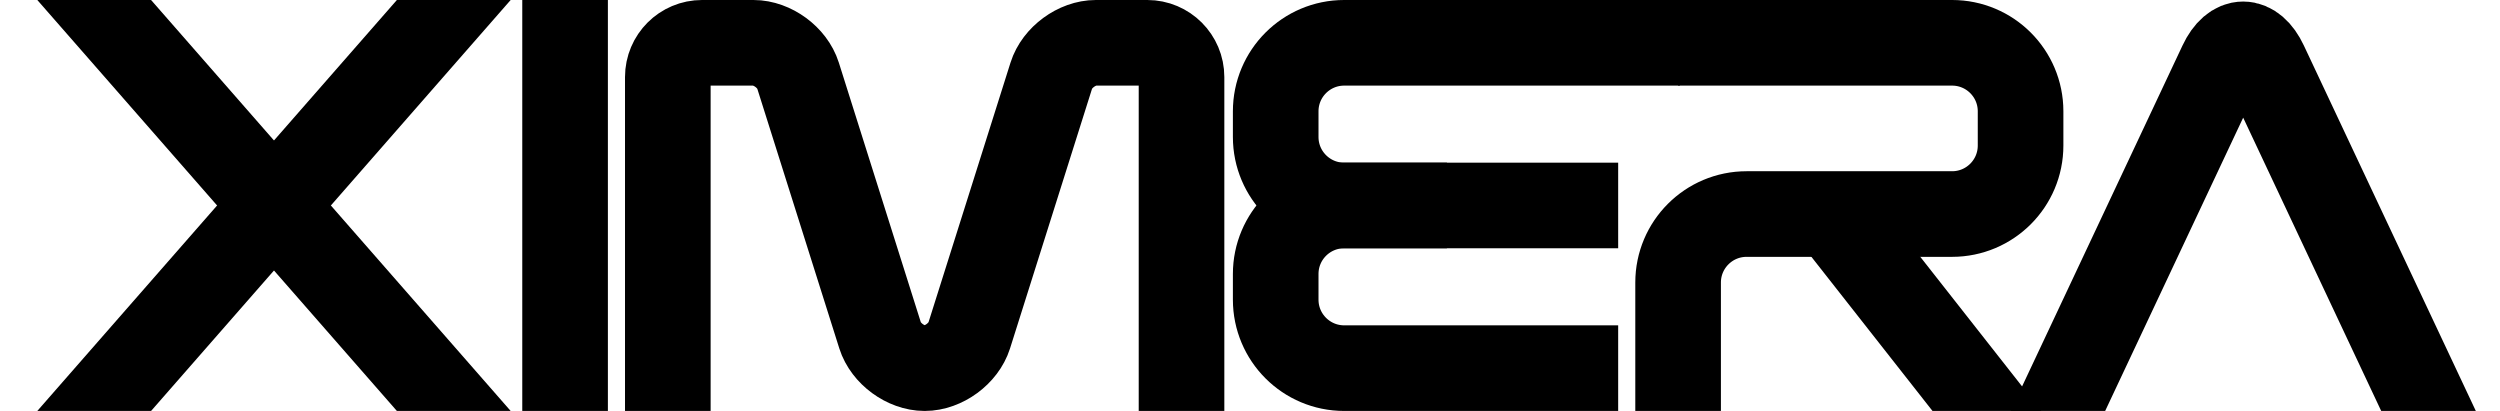
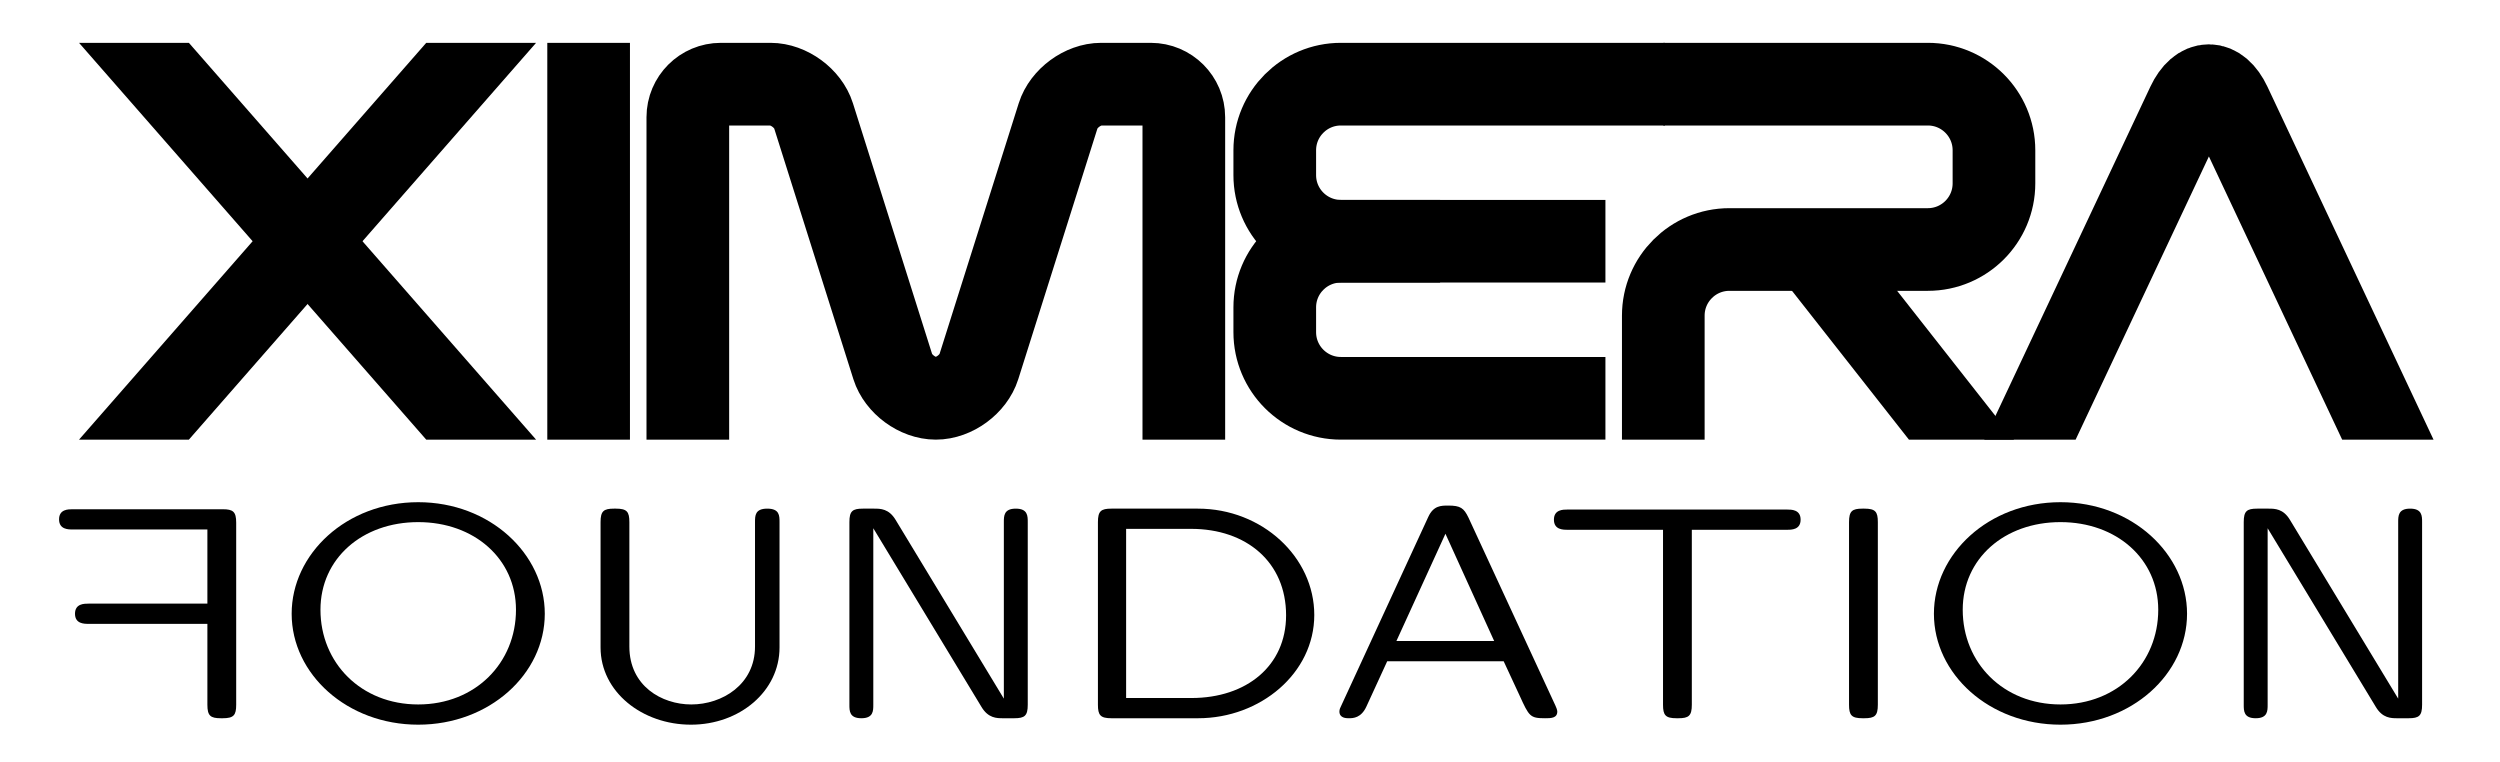
- <svg xmlns="http://www.w3.org/2000/svg" width="2069.291pt" height="340.157pt" viewBox="0 0 2069.291 340.157" version="1.1">
-   <defs>
-     <clipPath id="clip1">
-       <path d="M 0 0 L 1428 0 L 1428 340.156 L 0 340.156 Z M 0 0 " />
-     </clipPath>
-     <clipPath id="clip2">
-       <path d="M 432 0 L 504 0 L 504 340.156 L 432 340.156 Z M 432 0 " />
-     </clipPath>
-     <clipPath id="clip3">
-       <path d="M 0 0 L 1981 0 L 1981 340.156 L 0 340.156 Z M 0 0 " />
-     </clipPath>
-     <clipPath id="clip4">
-       <path d="M 53 0 L 2069.289 0 L 2069.289 340.156 L 53 340.156 Z M 53 0 " />
-     </clipPath>
-     <clipPath id="clip5">
-       <path d="M 386 0 L 2069.289 0 L 2069.289 340.156 L 386 340.156 Z M 386 0 " />
-     </clipPath>
-     <clipPath id="clip6">
-       <path d="M 514 0 L 2069.289 0 L 2069.289 340.156 L 514 340.156 Z M 514 0 " />
-     </clipPath>
-     <clipPath id="clip7">
-       <path d="M 684 0 L 2069.289 0 L 2069.289 340.156 L 684 340.156 Z M 684 0 " />
-     </clipPath>
-   </defs>
-   <g id="surface1">
-     <g clip-path="url(#clip1)" clip-rule="nonzero">
-       <path style="fill:none;stroke-width:70.867;stroke-linecap:butt;stroke-linejoin:miter;stroke:rgb(0%,0%,0%);stroke-opacity:1;stroke-miterlimit:10;" d="M 28.348 -56.695 L 425.203 396.856 " transform="matrix(1,0,0,-1,0,340.157)" />
-       <path style="fill:none;stroke-width:70.867;stroke-linecap:butt;stroke-linejoin:miter;stroke:rgb(0%,0%,0%);stroke-opacity:1;stroke-miterlimit:10;" d="M 28.348 396.856 L 425.203 -56.695 " transform="matrix(1,0,0,-1,0,340.157)" />
-     </g>
-     <g clip-path="url(#clip2)" clip-rule="nonzero">
-       <path style="fill:none;stroke-width:70.867;stroke-linecap:butt;stroke-linejoin:miter;stroke:rgb(0%,0%,0%);stroke-opacity:1;stroke-miterlimit:10;" d="M 467.723 0.001 L 467.723 340.161 " transform="matrix(1,0,0,-1,0,340.157)" />
-     </g>
-     <g clip-path="url(#clip3)" clip-rule="nonzero">
-       <path style="fill:none;stroke-width:70.867;stroke-linecap:butt;stroke-linejoin:miter;stroke:rgb(0%,0%,0%);stroke-opacity:1;stroke-miterlimit:10;" d="M 552.762 0.001 L 552.762 276.38 C 552.762 292.036 565.453 304.727 581.109 304.727 L 623.629 304.727 C 639.285 304.727 655.805 292.606 660.527 277.653 L 728.469 62.509 C 733.191 47.555 749.707 35.434 765.363 35.434 C 781.02 35.434 797.539 47.555 802.262 62.509 L 870.203 277.653 C 874.922 292.606 891.441 304.727 907.098 304.727 L 949.617 304.727 C 965.273 304.727 977.965 292.036 977.965 276.38 L 977.965 0.001 " transform="matrix(1,0,0,-1,0,340.157)" />
-     </g>
-     <g clip-path="url(#clip4)" clip-rule="nonzero">
-       <path style="fill:none;stroke-width:70.867;stroke-linecap:butt;stroke-linejoin:miter;stroke:rgb(0%,0%,0%);stroke-opacity:1;stroke-miterlimit:10;" d="M 1339.387 35.434 L 1112.613 35.434 C 1081.301 35.434 1055.918 60.817 1055.918 92.126 L 1055.918 113.387 C 1055.918 144.7 1081.301 170.083 1112.613 170.083 L 1339.387 170.083 " transform="matrix(1,0,0,-1,0,340.157)" />
-       <path style="fill:none;stroke-width:70.867;stroke-linecap:butt;stroke-linejoin:miter;stroke:rgb(0%,0%,0%);stroke-opacity:1;stroke-miterlimit:10;" d="M 1197.652 170.083 L 1112.613 170.083 C 1081.301 170.083 1055.918 195.462 1055.918 226.774 L 1055.918 248.036 C 1055.918 279.344 1081.301 304.727 1112.613 304.727 L 1390.41 304.727 " transform="matrix(1,0,0,-1,0,340.157)" />
-     </g>
-     <g clip-path="url(#clip5)" clip-rule="nonzero">
-       <path style="fill:none;stroke-width:70.867;stroke-linecap:butt;stroke-linejoin:miter;stroke:rgb(0%,0%,0%);stroke-opacity:1;stroke-miterlimit:10;" d="M 1388.996 304.727 L 1615.77 304.727 C 1647.082 304.727 1672.461 279.344 1672.461 248.036 L 1672.461 219.688 C 1672.461 188.376 1647.082 162.993 1615.77 162.993 L 1445.688 162.993 C 1414.375 162.993 1388.996 137.61 1388.996 106.302 L 1388.996 0.001 " transform="matrix(1,0,0,-1,0,340.157)" />
-     </g>
-     <g clip-path="url(#clip6)" clip-rule="nonzero">
-       <path style="fill:none;stroke-width:70.867;stroke-linecap:butt;stroke-linejoin:miter;stroke:rgb(0%,0%,0%);stroke-opacity:1;stroke-miterlimit:10;" d="M 1516.555 162.993 L 1672.461 -35.433 " transform="matrix(1,0,0,-1,0,340.157)" />
-     </g>
-     <g clip-path="url(#clip7)" clip-rule="nonzero">
-       <path style="fill:none;stroke-width:70.867;stroke-linecap:butt;stroke-linejoin:miter;stroke:rgb(0%,0%,0%);stroke-opacity:1;stroke-miterlimit:10;" d="M 1686.637 -35.433 L 1838.609 287.509 C 1848.609 308.759 1864.824 308.759 1874.824 287.509 L 2026.797 -35.433 " transform="matrix(1,0,0,-1,0,340.157)" />
-     </g>
+ <svg xmlns="http://www.w3.org/2000/svg" xmlns:xlink="http://www.w3.org/1999/xlink" version="1.1" width="193.848pt" height="59.013pt" viewBox="0 0 193.848 59.013">
+   <clipPath id="cp0">
+     <path transform="matrix(.09045,0,0,-.09045,3.336006,34.08901)" d="M 0 0 L 0 340.162 L 2069.318 340.162 L 2069.318 0 Z M 2069.318 340.162 " />
+   </clipPath>
+   <g clip-path="url(#cp0)">
+     <path transform="matrix(.09045,0,0,-.09045,3.336006,34.08901)" stroke-width="70.867" stroke-linecap="butt" stroke-miterlimit="10" stroke-linejoin="miter" fill="none" stroke="#000000" d="M 28.347 -56.694 L 425.202 396.855 " />
+     <path transform="matrix(.09045,0,0,-.09045,3.336006,34.08901)" stroke-width="70.867" stroke-linecap="butt" stroke-miterlimit="10" stroke-linejoin="miter" fill="none" stroke="#000000" d="M 28.347 396.855 L 425.202 -56.694 " />
+     <path transform="matrix(.09045,0,0,-.09045,3.336006,34.08901)" stroke-width="70.867" stroke-linecap="butt" stroke-miterlimit="10" stroke-linejoin="miter" fill="none" stroke="#000000" d="M 467.723 0 L 467.723 340.162 " />
+     <path transform="matrix(.09045,0,0,-.09045,3.336006,34.08901)" stroke-width="70.867" stroke-linecap="butt" stroke-miterlimit="10" stroke-linejoin="miter" fill="none" stroke="#000000" d="M 552.763 0 L 552.763 276.381 C 552.763 292.037 565.454 304.728 581.11 304.728 L 623.63 304.728 C 639.286 304.728 655.805 292.606 660.526 277.653 L 728.468 62.509 C 733.19 47.555 749.708 35.433 765.364 35.433 C 781.02 35.433 797.539 47.555 802.26 62.509 L 870.202 277.653 C 874.924 292.606 891.442 304.728 907.098 304.728 L 949.618 304.728 C 965.274 304.728 977.965 292.037 977.965 276.381 L 977.965 0 " />
+     <path transform="matrix(.09045,0,0,-.09045,3.336006,34.08901)" stroke-width="70.867" stroke-linecap="butt" stroke-miterlimit="10" stroke-linejoin="miter" fill="none" stroke="#000000" d="M 1339.387 35.434 L 1112.613 35.434 C 1081.301 35.434 1055.919 60.816 1055.919 92.127 L 1055.919 113.387 C 1055.919 144.699 1081.301 170.081 1112.613 170.081 L 1339.387 170.081 " />
+     <path transform="matrix(.09045,0,0,-.09045,3.336006,34.08901)" stroke-width="70.867" stroke-linecap="butt" stroke-miterlimit="10" stroke-linejoin="miter" fill="none" stroke="#000000" d="M 1197.653 170.081 L 1112.613 170.081 C 1081.301 170.081 1055.919 195.463 1055.919 226.774 L 1055.919 248.035 C 1055.919 279.346 1081.301 304.728 1112.613 304.728 L 1390.411 304.728 " />
+     <path transform="matrix(.09045,0,0,-.09045,3.336006,34.08901)" stroke-width="70.867" stroke-linecap="butt" stroke-miterlimit="10" stroke-linejoin="miter" fill="none" stroke="#000000" d="M 1388.994 304.728 L 1615.769 304.728 C 1647.08 304.728 1672.462 279.346 1672.462 248.035 L 1672.462 219.688 C 1672.462 188.376 1647.08 162.994 1615.769 162.994 L 1445.688 162.994 C 1414.377 162.994 1388.994 137.612 1388.994 106.3 L 1388.994 0 " />
+     <path transform="matrix(.09045,0,0,-.09045,3.336006,34.08901)" stroke-width="70.867" stroke-linecap="butt" stroke-miterlimit="10" stroke-linejoin="miter" fill="none" stroke="#000000" d="M 1516.555 162.994 L 1672.462 -35.434 " />
+     <path transform="matrix(.09045,0,0,-.09045,3.336006,34.08901)" stroke-width="70.867" stroke-linecap="butt" stroke-miterlimit="10" stroke-linejoin="miter" fill="none" stroke="#000000" d="M 1686.636 -35.434 L 1838.608 287.507 C 1848.609 308.76 1864.824 308.76 1874.826 287.507 L 2026.798 -35.434 " />
  </g>
+   <symbol id="font_1_3">
+     <path d="M .578 .649 C .578 .682 .548 .682 .534 .682 L .044 .682 C .01 .682 0 .674 0 .638 L 0 .044 C 0 .01 .008 0 .044 0 L .05 0 C .084 0 .094 .008 .094 .044 L .094 .308 L .482 .308 C .496 .308 .526 .308 .526 .341 C .526 .374 .496 .374 .482 .374 L .094 .374 L .094 .616 L .534 .616 C .548 .616 .578 .616 .578 .649 Z " />
+   </symbol>
+   <use xlink:href="#font_1_3" transform="matrix(-23.76179,0,0,-23.76179,18.3142,55.692)" />
+   <symbol id="font_1_6">
+     <path d="M .826 .362 C .826 .557 .647 .726 .413 .726 C .178 .726 0 .557 0 .362 C 0 .165 .181 0 .413 0 C .645 0 .826 .165 .826 .362 M .732 .375 C .732 .202 .6 .066 .413 .066 C .226 .066 .094 .202 .094 .375 C .094 .542 .23 .661 .413 .661 C .596 .661 .732 .541 .732 .375 Z " />
+   </symbol>
+   <symbol id="font_1_8">
+     <path d="M .584 .252 L .584 .661 C .584 .682 .584 .705 .544 .705 C .504 .705 .504 .682 .504 .661 L .504 .255 C .504 .131 .397 .066 .296 .066 C .2 .066 .094 .126 .094 .255 L .094 .661 C .094 .695 .086 .705 .05 .705 L .044 .705 C .01 .705 0 .697 0 .661 L 0 .252 C 0 .107 .136 0 .295 0 C .454 0 .584 .109 .584 .252 Z " />
+   </symbol>
+   <symbol id="font_1_5">
+     <path d="M .582 .044 L .582 .64 C .582 .66 .582 .684 .543 .684 C .504 .684 .504 .66 .504 .64 L .504 .064 L .151 .647 C .129 .684 .101 .684 .081 .684 L .044 .684 C .01 .684 0 .676 0 .64 L 0 .044 C 0 .024 0 0 .039 0 C .078 0 .078 .024 .078 .044 L .078 .62 L .431 .037 C .453 0 .481 0 .501 0 L .538 0 C .572 0 .582 .008 .582 .044 Z " />
+   </symbol>
+   <symbol id="font_1_2">
+     <path d="M .706 .337 C .706 .526 .536 .684 .326 .684 L .044 .684 C .01 .684 0 .676 0 .64 L 0 .044 C 0 .01 .008 0 .044 0 L .327 0 C .53 0 .706 .147 .706 .337 M .614 .336 C .614 .171 .485 .066 .305 .066 L .092 .066 L .092 .618 L .304 .618 C .485 .618 .614 .509 .614 .336 Z " />
+   </symbol>
+   <symbol id="font_1_1">
+     <path d="M .711 .022 C .711 .027 .707 .037 .705 .041 L .421 .655 C .406 .686 .395 .694 .355 .694 C .332 .694 .307 .694 .29 .657 L .006 .041 C .003 .035 0 .029 0 .022 C 0 0 .023 0 .031 0 C .045 0 .071 .001 .088 .038 L .156 .186 L .536 .186 L .588 .074 C .619 .006 .622 0 .671 0 C .69 0 .711 0 .711 .022 M .505 .252 L .186 .252 L .346 .602 L .505 .252 Z " />
+   </symbol>
+   <symbol id="font_1_7">
+     <path d="M .805 .648 C .805 .681 .775 .681 .761 .681 L .044 .681 C .03 .681 0 .681 0 .648 C 0 .615 .03 .615 .044 .615 L .356 .615 L .356 .044 C .356 .01 .364 0 .4 0 L .406 0 C .44 0 .45 .008 .45 .044 L .45 .615 L .761 .615 C .775 .615 .805 .615 .805 .648 Z " />
+   </symbol>
+   <symbol id="font_1_4">
+     <path d="M .094 .044 L .094 .64 C .094 .674 .086 .684 .05 .684 L .044 .684 C .01 .684 0 .676 0 .64 L 0 .044 C 0 .01 .008 0 .044 0 L .05 0 C .084 0 .094 .008 .094 .044 Z " />
+   </symbol>
+   <use xlink:href="#font_1_6" transform="matrix(23.76179,0,0,-23.76179,22.61508,56.191)" />
+   <use xlink:href="#font_1_8" transform="matrix(23.76179,0,0,-23.76179,46.56697,56.191)" />
+   <use xlink:href="#font_1_5" transform="matrix(23.76179,0,0,-23.76179,65.86155,55.692)" />
+   <use xlink:href="#font_1_2" transform="matrix(23.76179,0,0,-23.76179,85.13237,55.692)" />
+   <use xlink:href="#font_1_1" transform="matrix(23.76179,0,0,-23.76179,103.8567,55.692)" />
+   <use xlink:href="#font_1_7" transform="matrix(23.76179,0,0,-23.76179,120.4899,55.692)" />
+   <use xlink:href="#font_1_4" transform="matrix(23.76179,0,0,-23.76179,143.3725,55.692)" />
+   <use xlink:href="#font_1_6" transform="matrix(23.76179,0,0,-23.76179,149.9546,56.191)" />
+   <use xlink:href="#font_1_5" transform="matrix(23.76179,0,0,-23.76179,173.9777,55.692)" />
</svg>
